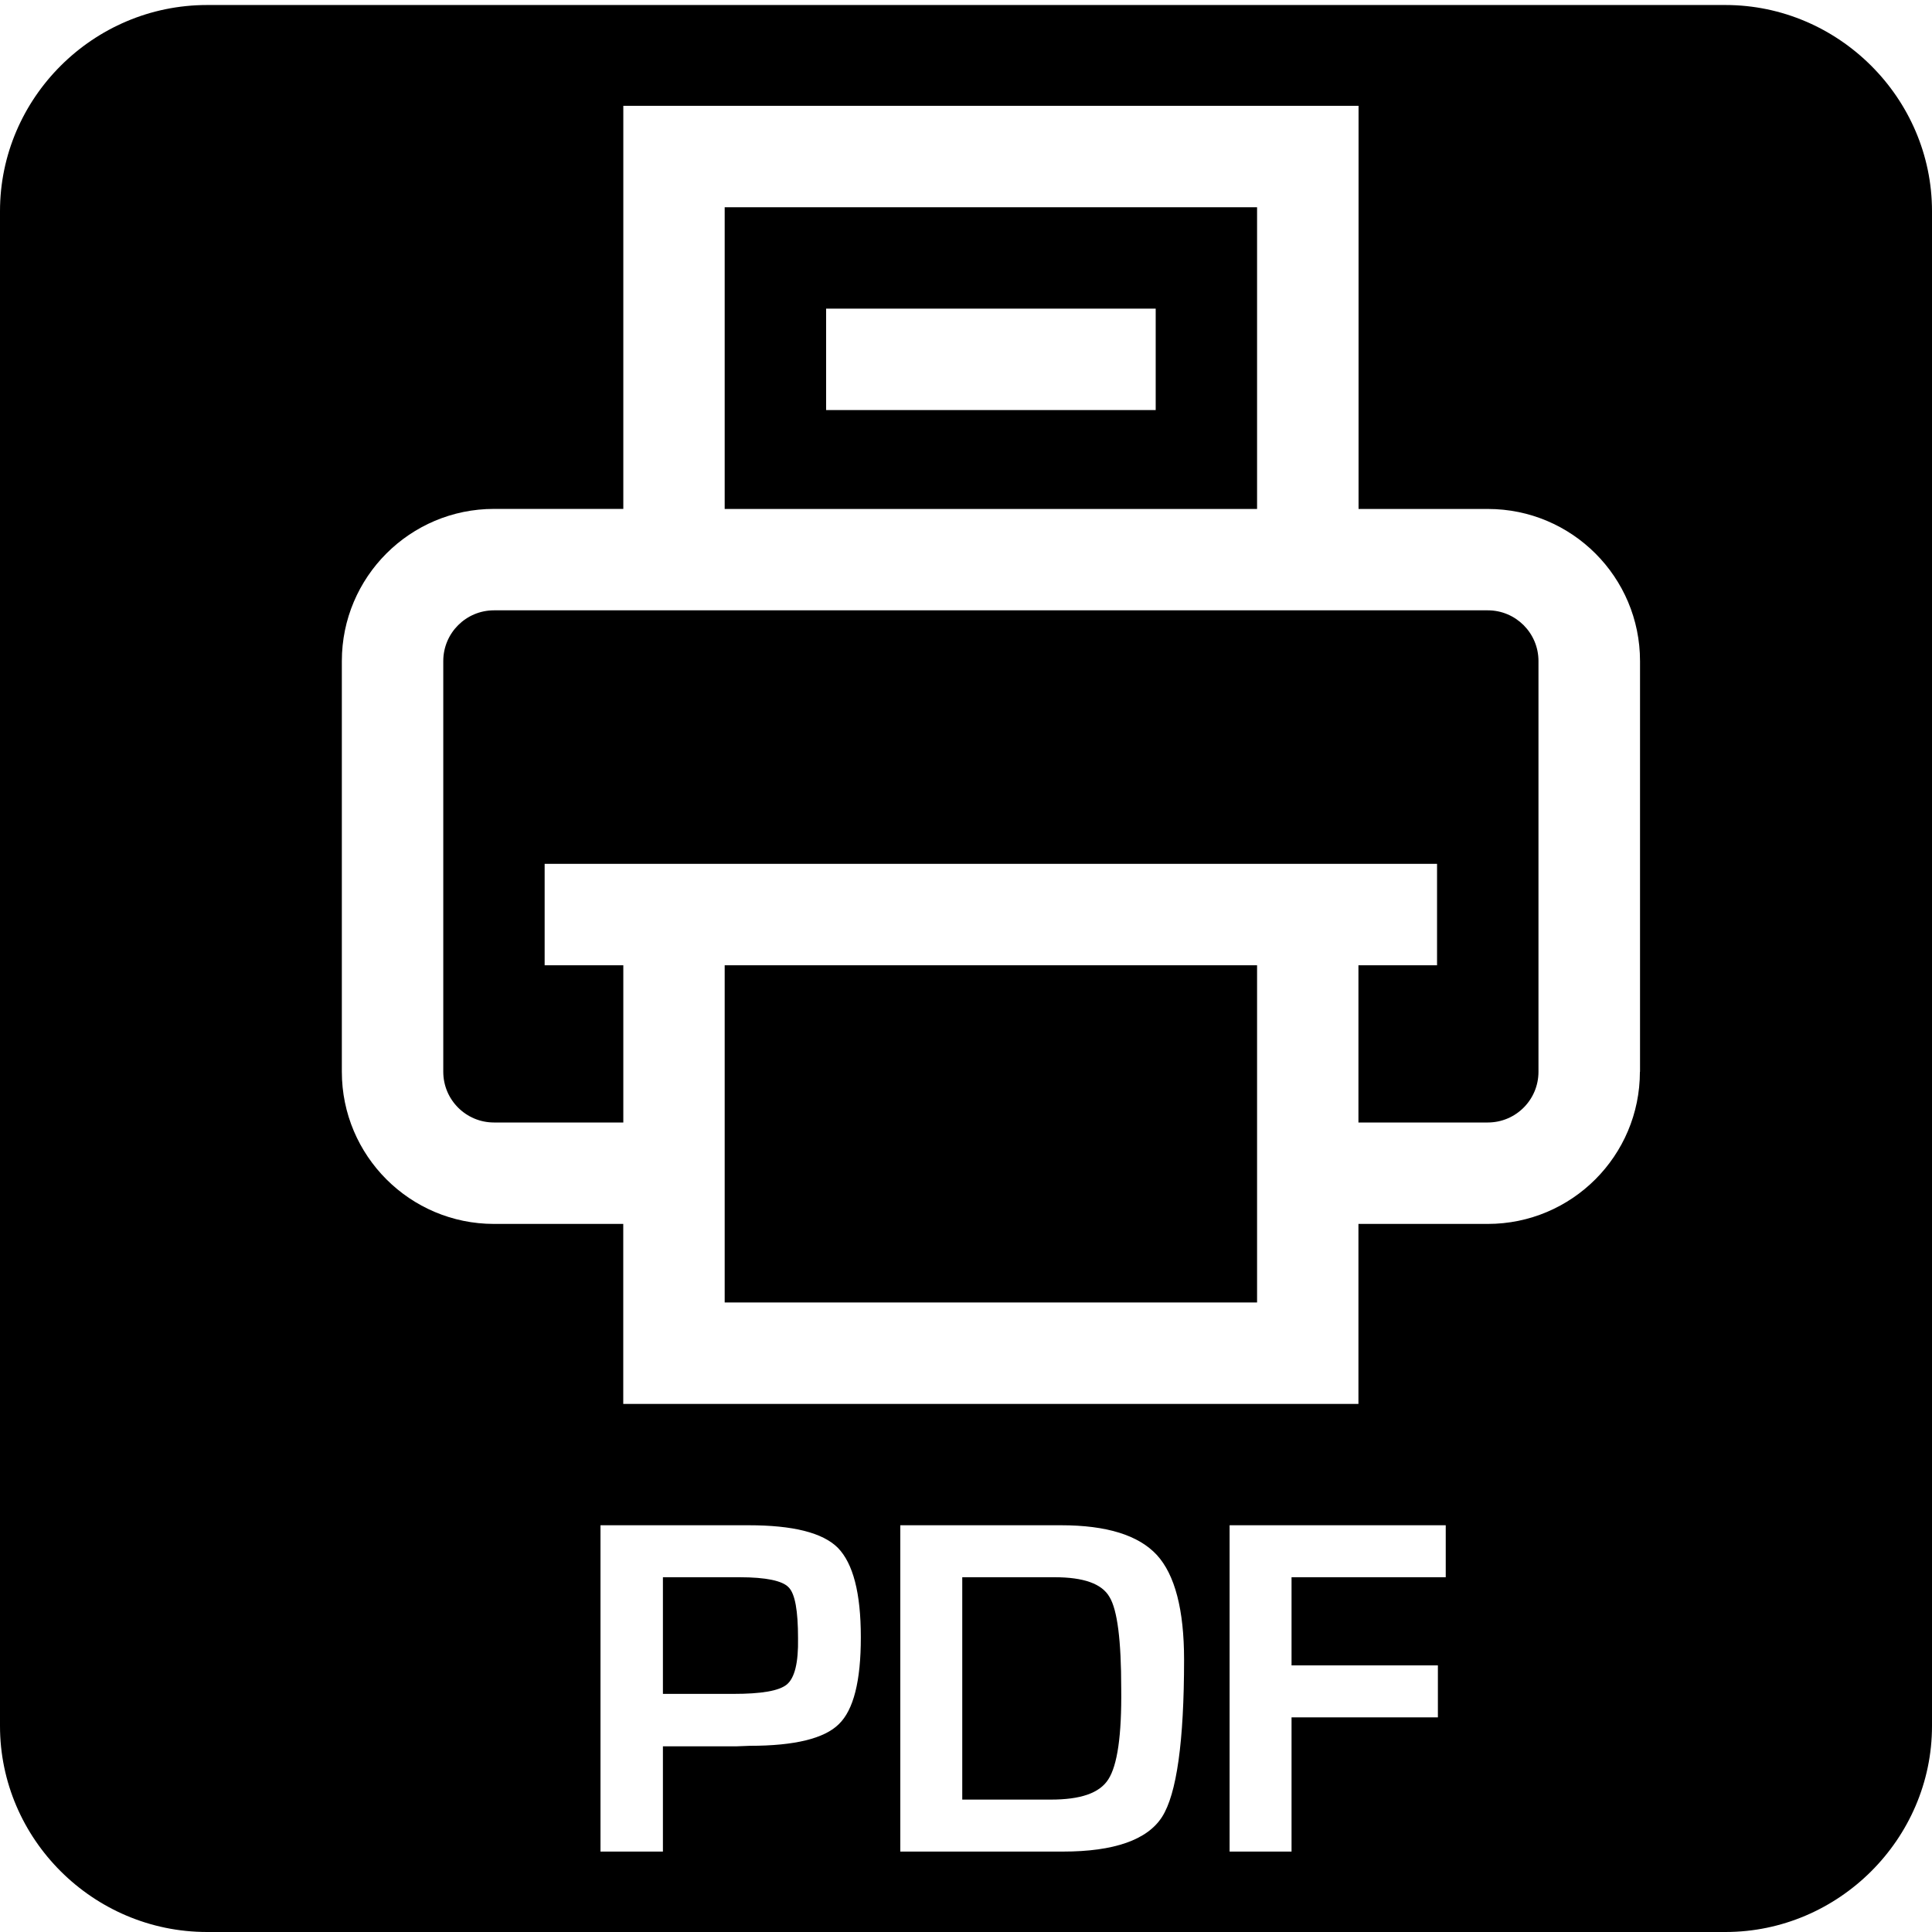
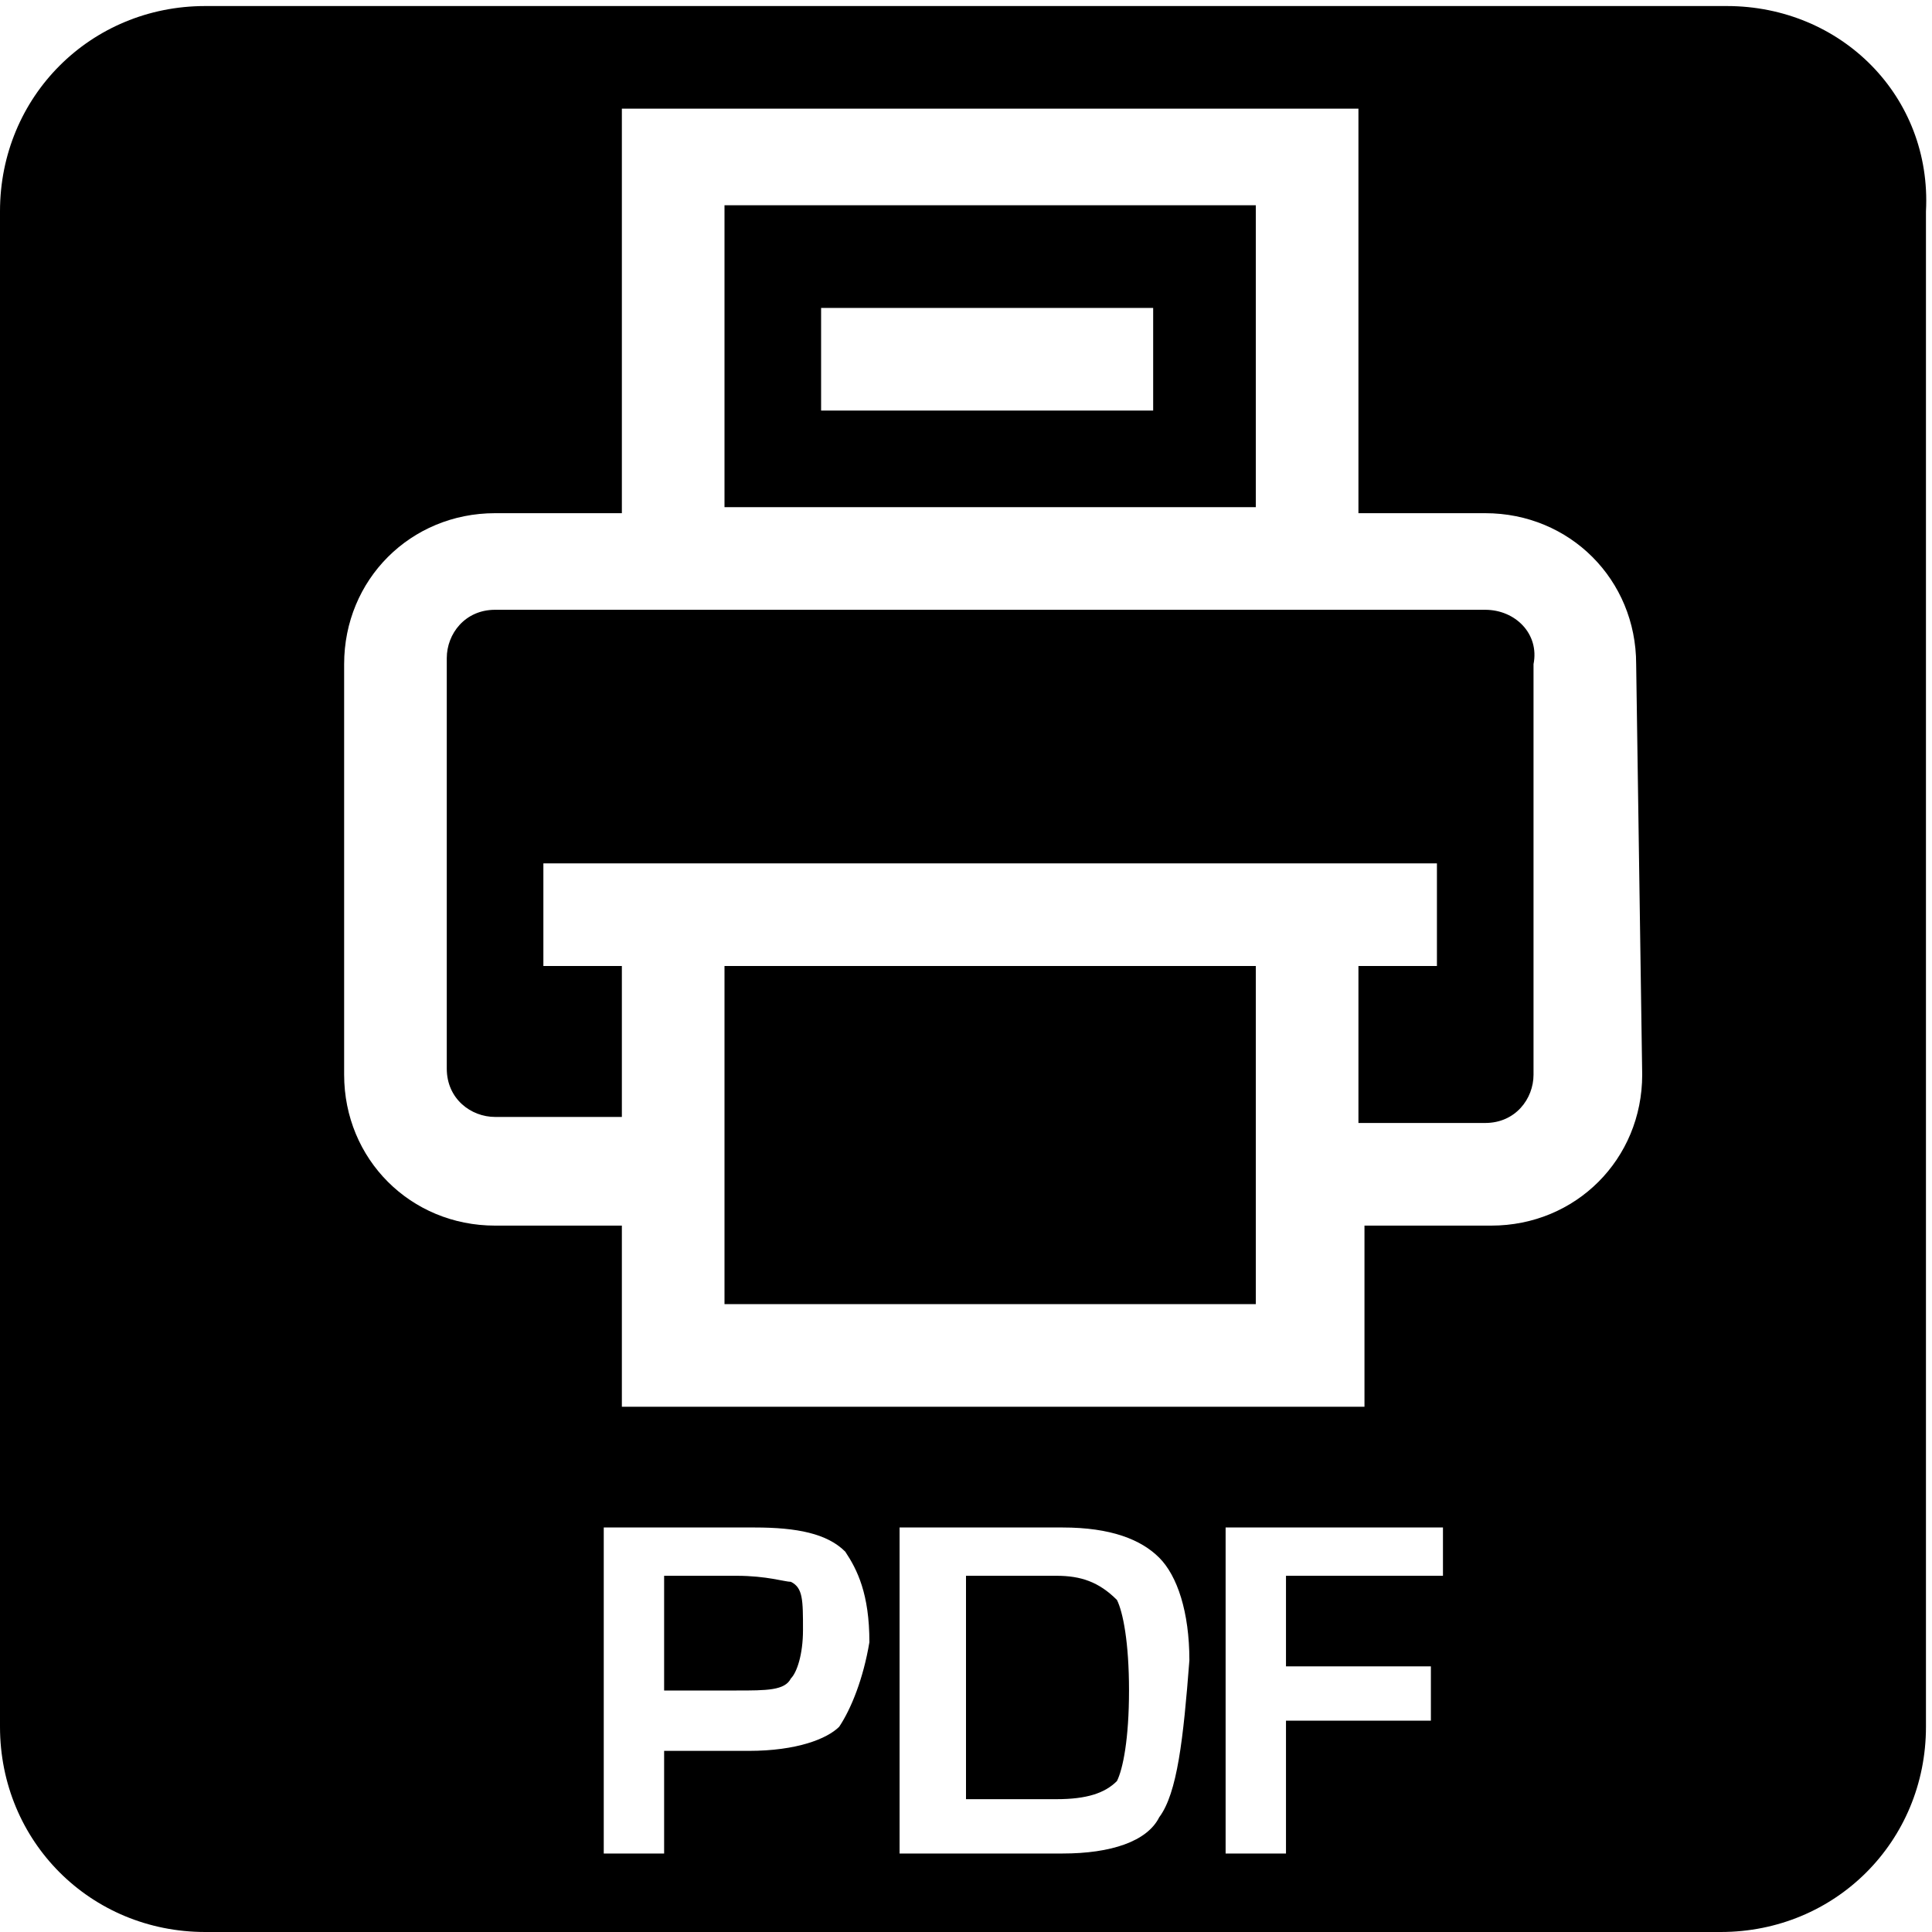
- <svg xmlns="http://www.w3.org/2000/svg" version="1.1" id="Слой_1" x="0px" y="0px" width="32px" height="32px" viewBox="0 0 32 32" enable-background="new 0 0 32 32" xml:space="preserve">
-   <g>
-     <path d="M24.643,10.109H8.182c-0.464,0-0.84,0.376-0.84,0.84v6.803c0,0.464,0.376,0.84,0.84,0.84h2.142v-2.604H9.021v-1.68h14.781   v1.68h-1.302v2.604h2.142c0.464,0,0.84-0.376,0.84-0.84v-6.803C25.482,10.485,25.106,10.109,24.643,10.109z" />
-     <rect x="12.003" y="15.988" width="8.818" height="5.585" />
-     <path d="M20.821,3.433h-8.818V8.43h8.818V3.433z M19.142,6.792h-5.459v-1.68h5.459V6.792z" />
-     <path d="M28.579,0.083H3.43C1.54,0.083,0,1.626,0,3.497v25.091C0,30.458,1.54,32,3.43,32h25.149C30.453,32,32,30.458,32,28.588   V3.497C32,1.626,30.453,0.083,28.579,0.083z M13.894,28.557c-0.239,0.238-0.732,0.359-1.472,0.359l-0.237,0.009H10.98v1.743H9.946   v-5.405h2.182H12.4c0.732,0,1.227,0.122,1.479,0.375c0.25,0.258,0.379,0.744,0.379,1.479   C14.259,27.842,14.137,28.323,13.894,28.557z M19.247,30.094c-0.243,0.379-0.79,0.574-1.644,0.574h-2.691v-5.405h2.662   c0.76,0,1.283,0.166,1.585,0.49c0.302,0.328,0.453,0.911,0.453,1.736C19.612,28.839,19.49,29.715,19.247,30.094z M23.946,26.124   h-2.554v1.46h2.424v0.861h-2.424v2.223h-1.026v-5.405h3.58V26.124z M27.162,17.752c0,1.391-1.128,2.52-2.52,2.52h-2.142v2.981   H10.323v-2.981H8.182c-1.391,0-2.52-1.129-2.52-2.52v-6.803c0-1.391,1.129-2.52,2.52-2.52h2.142V1.753h12.178V8.43h2.142   c1.392,0,2.52,1.129,2.52,2.52V17.752z" />
-     <path d="M12.25,26.124h-1.27v1.932h1.17c0.459,0,0.753-0.049,0.883-0.156c0.129-0.109,0.192-0.359,0.185-0.764   c0-0.452-0.048-0.739-0.157-0.846C12.96,26.183,12.688,26.124,12.25,26.124z" />
-     <path d="M17.467,26.124h-1.529v3.683h1.466c0.492,0,0.807-0.106,0.953-0.335c0.15-0.232,0.223-0.726,0.214-1.504   c0-0.793-0.063-1.304-0.195-1.518C18.25,26.231,17.948,26.124,17.467,26.124z" />
-   </g>
+ <svg xmlns="http://www.w3.org/2000/svg" version="1.1" id="Слой_1" x="0px" y="0px" viewBox="0 0 32 32" style="enable-background:new 0 0 32 32;" xml:space="preserve">
+   <path d="M24.6,10.1H8.2c-0.5,0-0.8,0.4-0.8,0.8v6.8c0,0.5,0.4,0.8,0.8,0.8h2.1V16H9v-1.7h14.8V16h-1.3v2.6h2.1  c0.5,0,0.8-0.4,0.8-0.8v-6.8C25.5,10.5,25.1,10.1,24.6,10.1z M12,16h8.8v5.6H12V16z M20.8,3.4H12v5h8.8V3.4z M19.1,6.8h-5.5V5.1h5.5  V6.8z M28.6,0.1H3.4C1.5,0.1,0,1.6,0,3.5v25.1C0,30.5,1.5,32,3.4,32h25.1c1.9,0,3.4-1.5,3.4-3.4V3.5C32,1.6,30.5,0.1,28.6,0.1z   M13.9,28.6c-0.2,0.2-0.7,0.4-1.5,0.4l-0.2,0H11v1.7h-1v-5.4h2.2h0.3c0.7,0,1.2,0.1,1.5,0.4c0.2,0.3,0.4,0.7,0.4,1.5  C14.3,27.8,14.1,28.3,13.9,28.6z M19.2,30.1c-0.2,0.4-0.8,0.6-1.6,0.6h-2.7v-5.4h2.7c0.8,0,1.3,0.2,1.6,0.5c0.3,0.3,0.5,0.9,0.5,1.7  C19.6,28.8,19.5,29.7,19.2,30.1z M23.9,26.1h-2.6v1.5h2.4v0.9h-2.4v2.2h-1v-5.4h3.6C23.9,25.3,23.9,26.1,23.9,26.1z M27.2,17.8  c0,1.4-1.1,2.5-2.5,2.5h-2.1v3H10.3v-3H8.2c-1.4,0-2.5-1.1-2.5-2.5v-6.8c0-1.4,1.1-2.5,2.5-2.5h2.1V1.8h12.2v6.7h2.1  c1.4,0,2.5,1.1,2.5,2.5L27.2,17.8L27.2,17.8z M12.2,26.1H11v1.9h1.2c0.5,0,0.8,0,0.9-0.2c0.1-0.1,0.2-0.4,0.2-0.8  c0-0.5,0-0.7-0.2-0.8C13,26.2,12.7,26.1,12.2,26.1z M17.5,26.1h-1.5v3.7h1.5c0.5,0,0.8-0.1,1-0.3c0.1-0.2,0.2-0.7,0.2-1.5  c0-0.8-0.1-1.3-0.2-1.5C18.2,26.2,17.9,26.1,17.5,26.1z" />
</svg>
